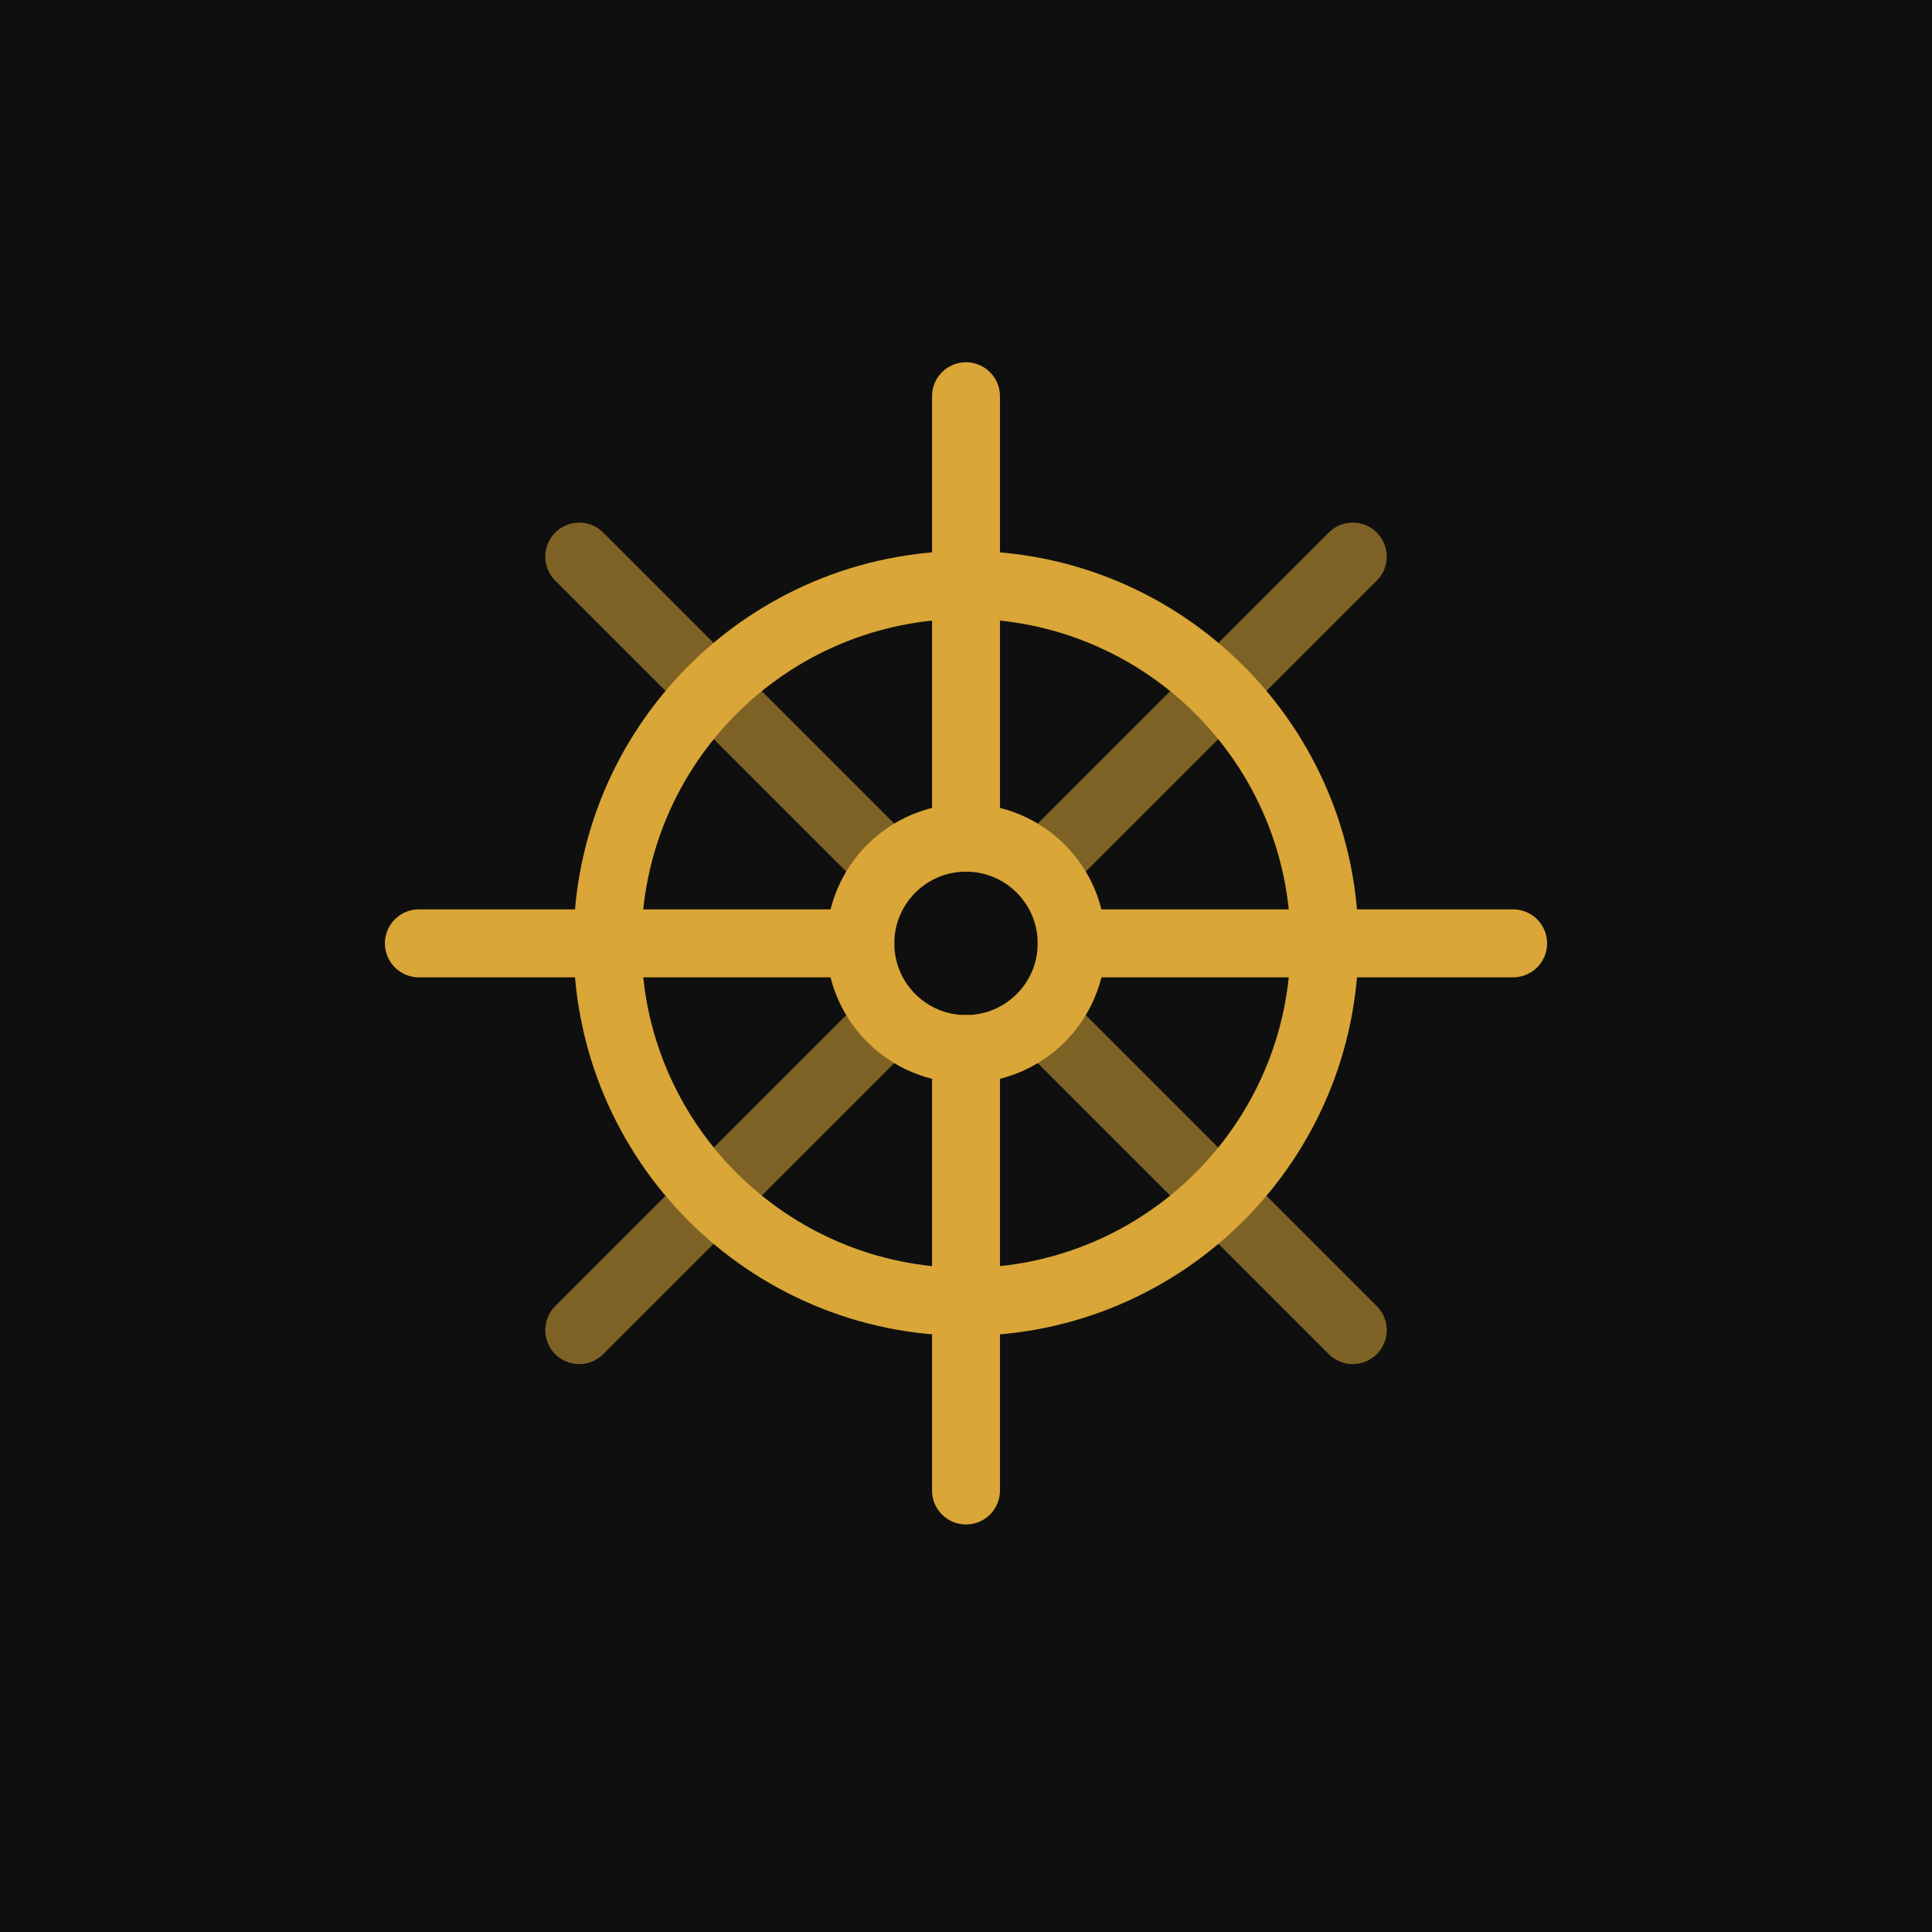
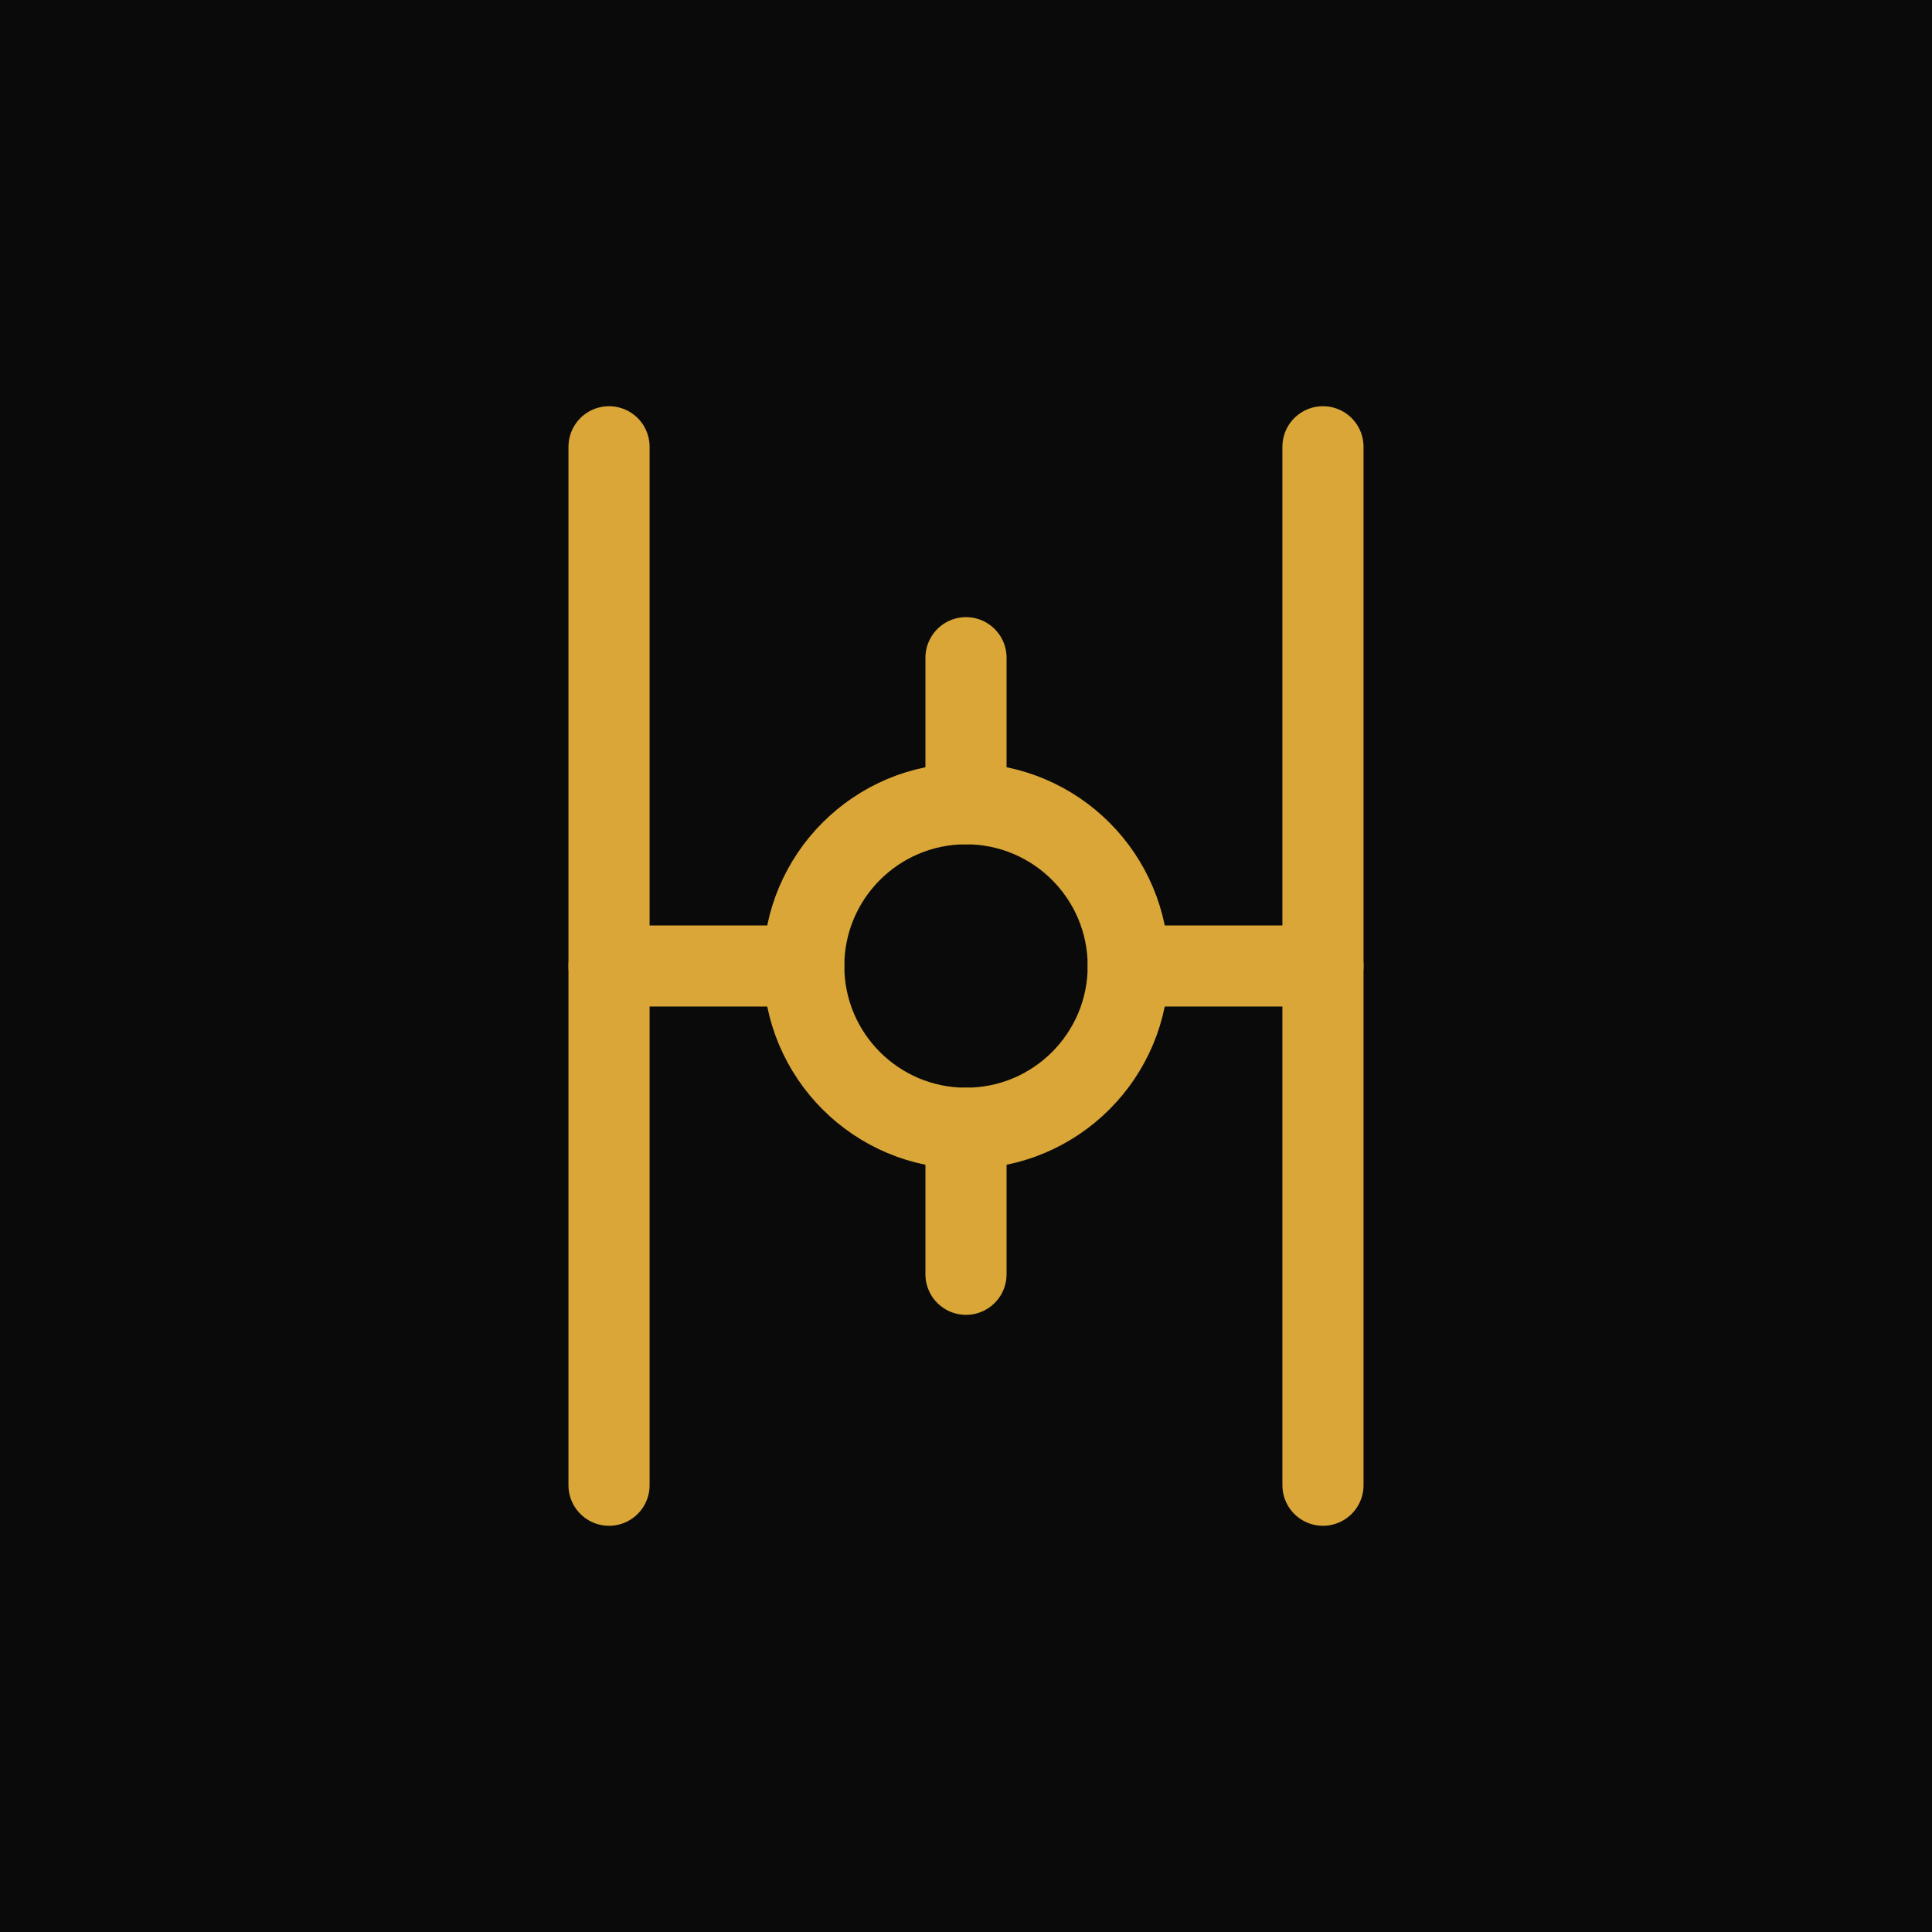
<svg xmlns="http://www.w3.org/2000/svg" viewBox="0 0 1024 1024">
-   <rect width="1024" height="1024" fill="#0f0f0f" />
-   <g fill="none" stroke="#d9a637" stroke-width="36" stroke-linecap="round" stroke-linejoin="round" transform="translate(512 500)">
-     <circle r="190" />
-     <circle r="56" />
-     <path d="M0 -56V-290M0 56V290M-56 0H-290M56 0H290" />
-     <path d="M-40 -40L-205 -205M40 40L205 205M40 -40L205 -205M-40 40L-205 205" stroke-opacity=".55" />
+   <rect width="1024" height="1024" fill="#0a0a0a" />
+   <g transform="translate(512 512) scale(8.6) translate(-52 -50)" fill="none" stroke="#d9a637" stroke-width="5" stroke-linecap="round" stroke-linejoin="round">
+     <path d="M30 18V82M74 18V82" />
+     <circle cx="52" cy="50" r="10" />
+     <path d="M30 50H42M62 50H74M52 40V31M52 60V69" />
  </g>
</svg>
